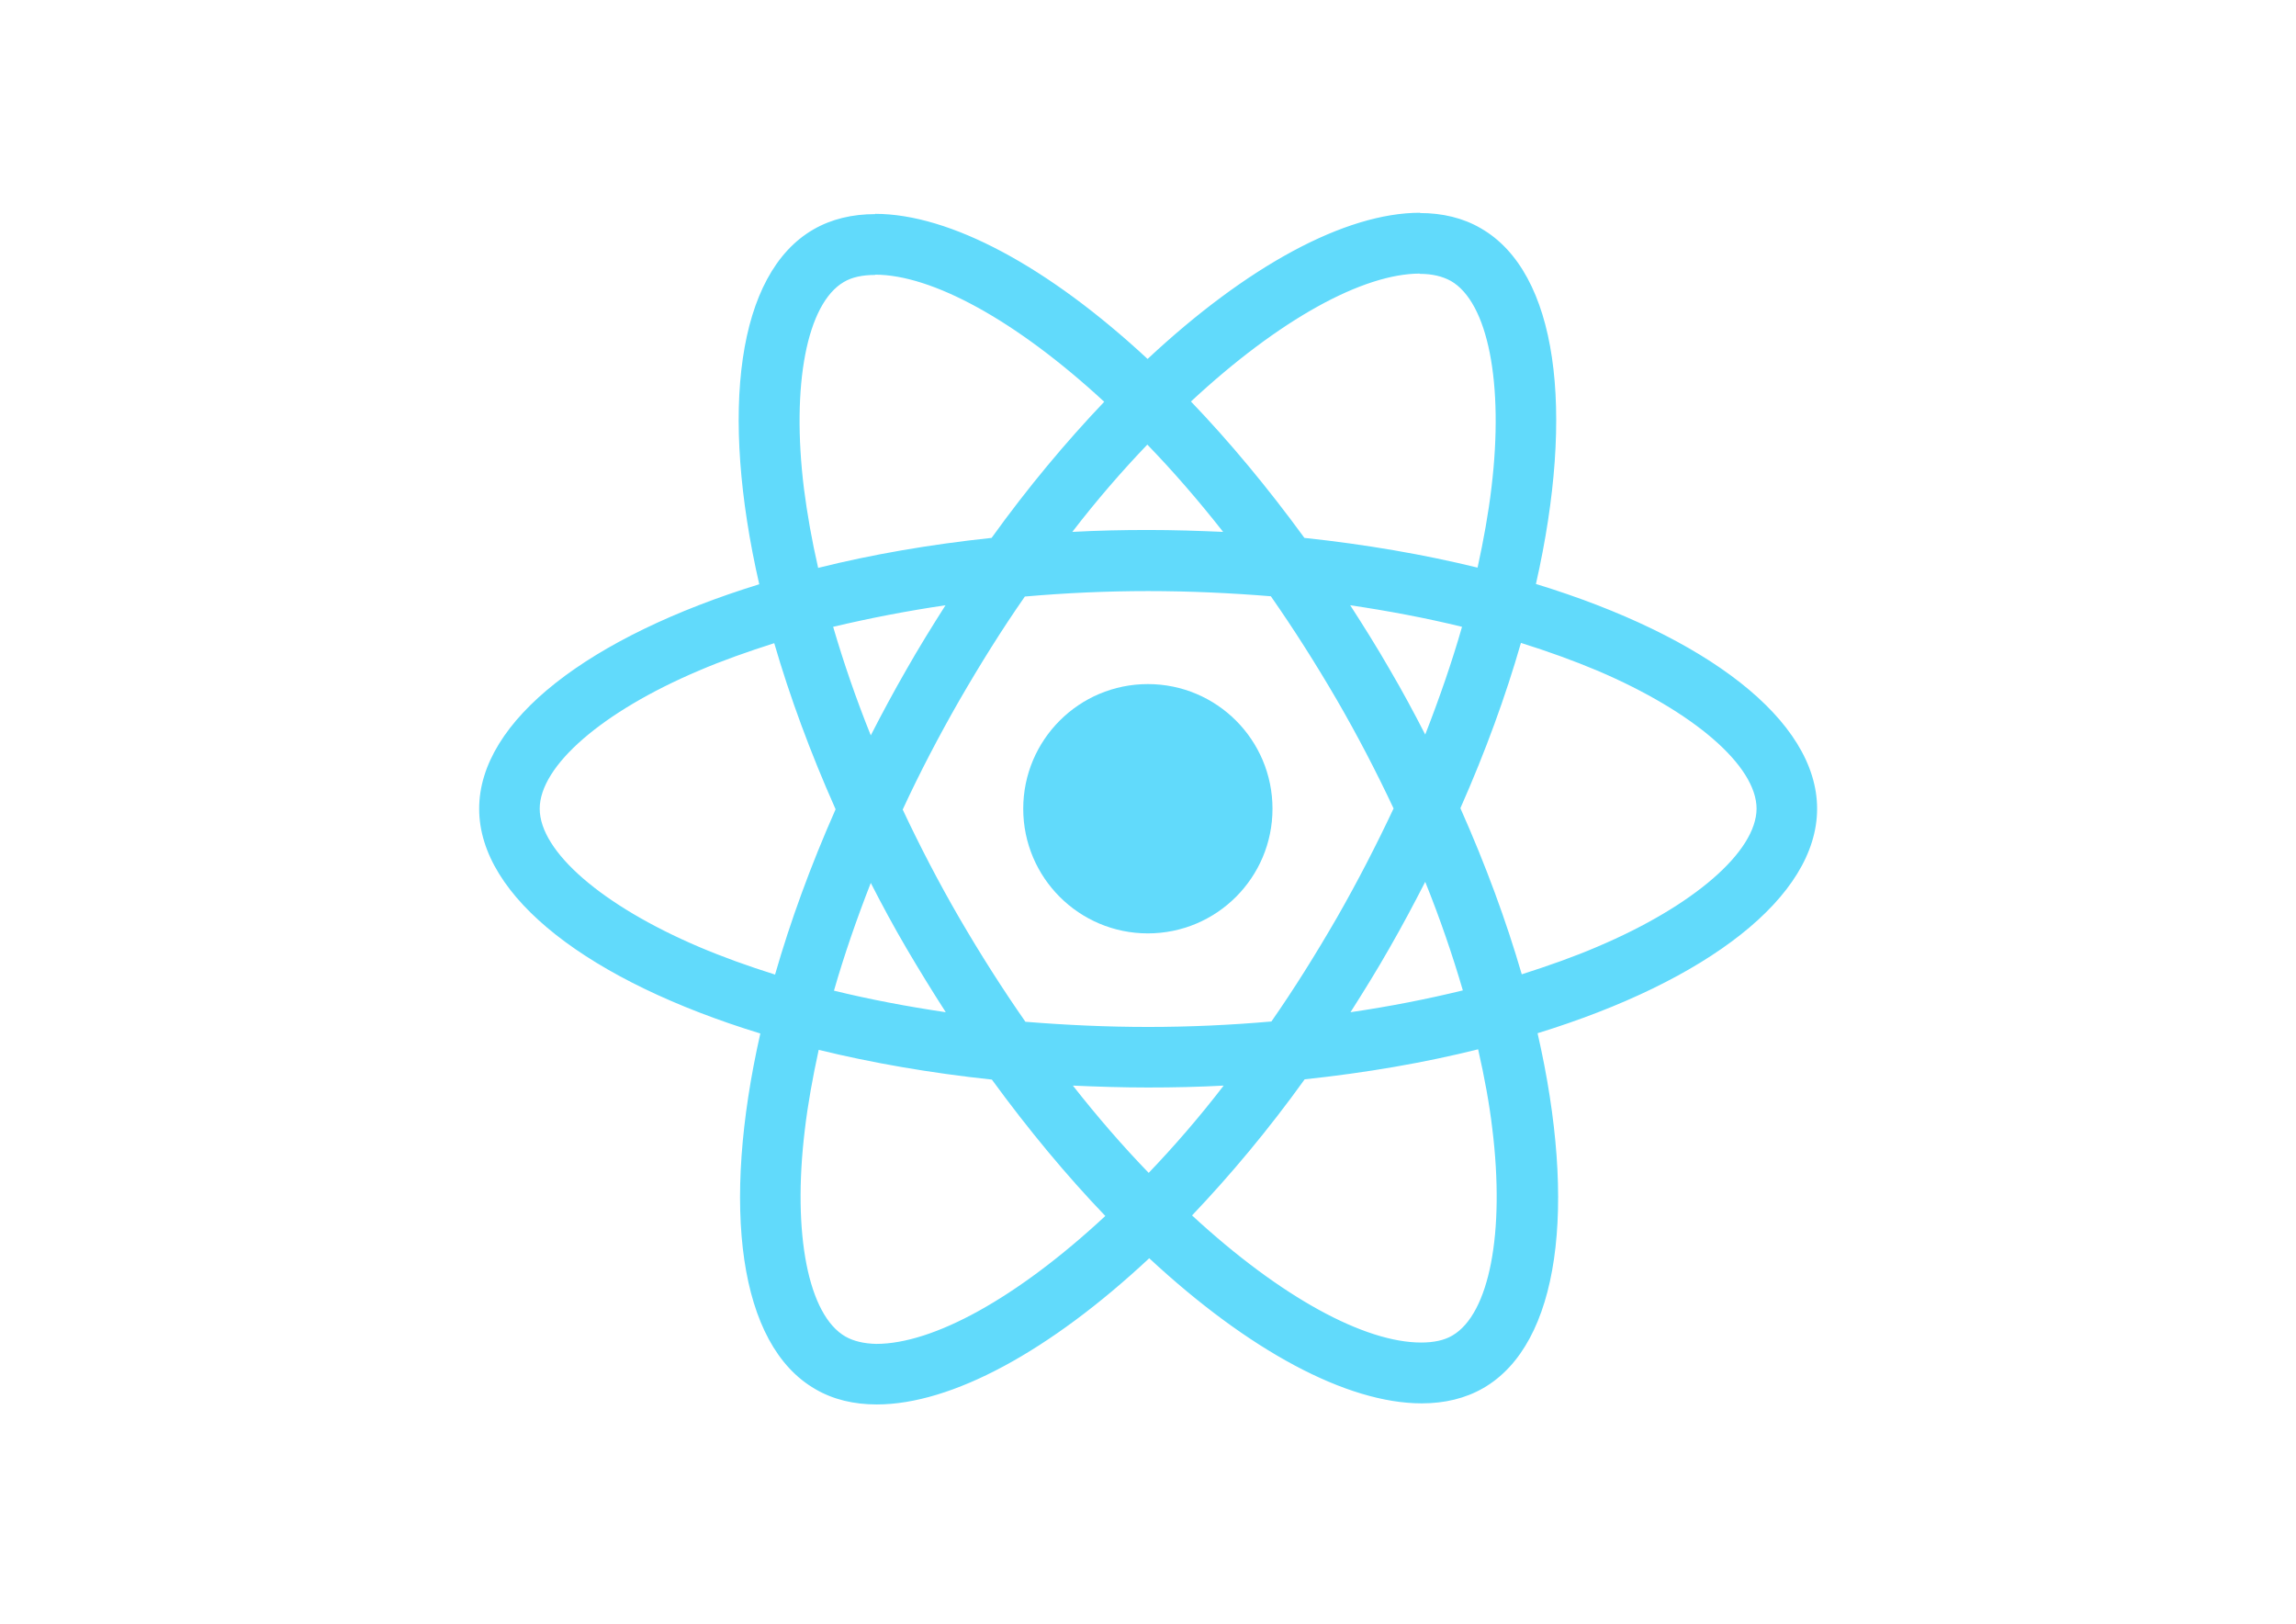
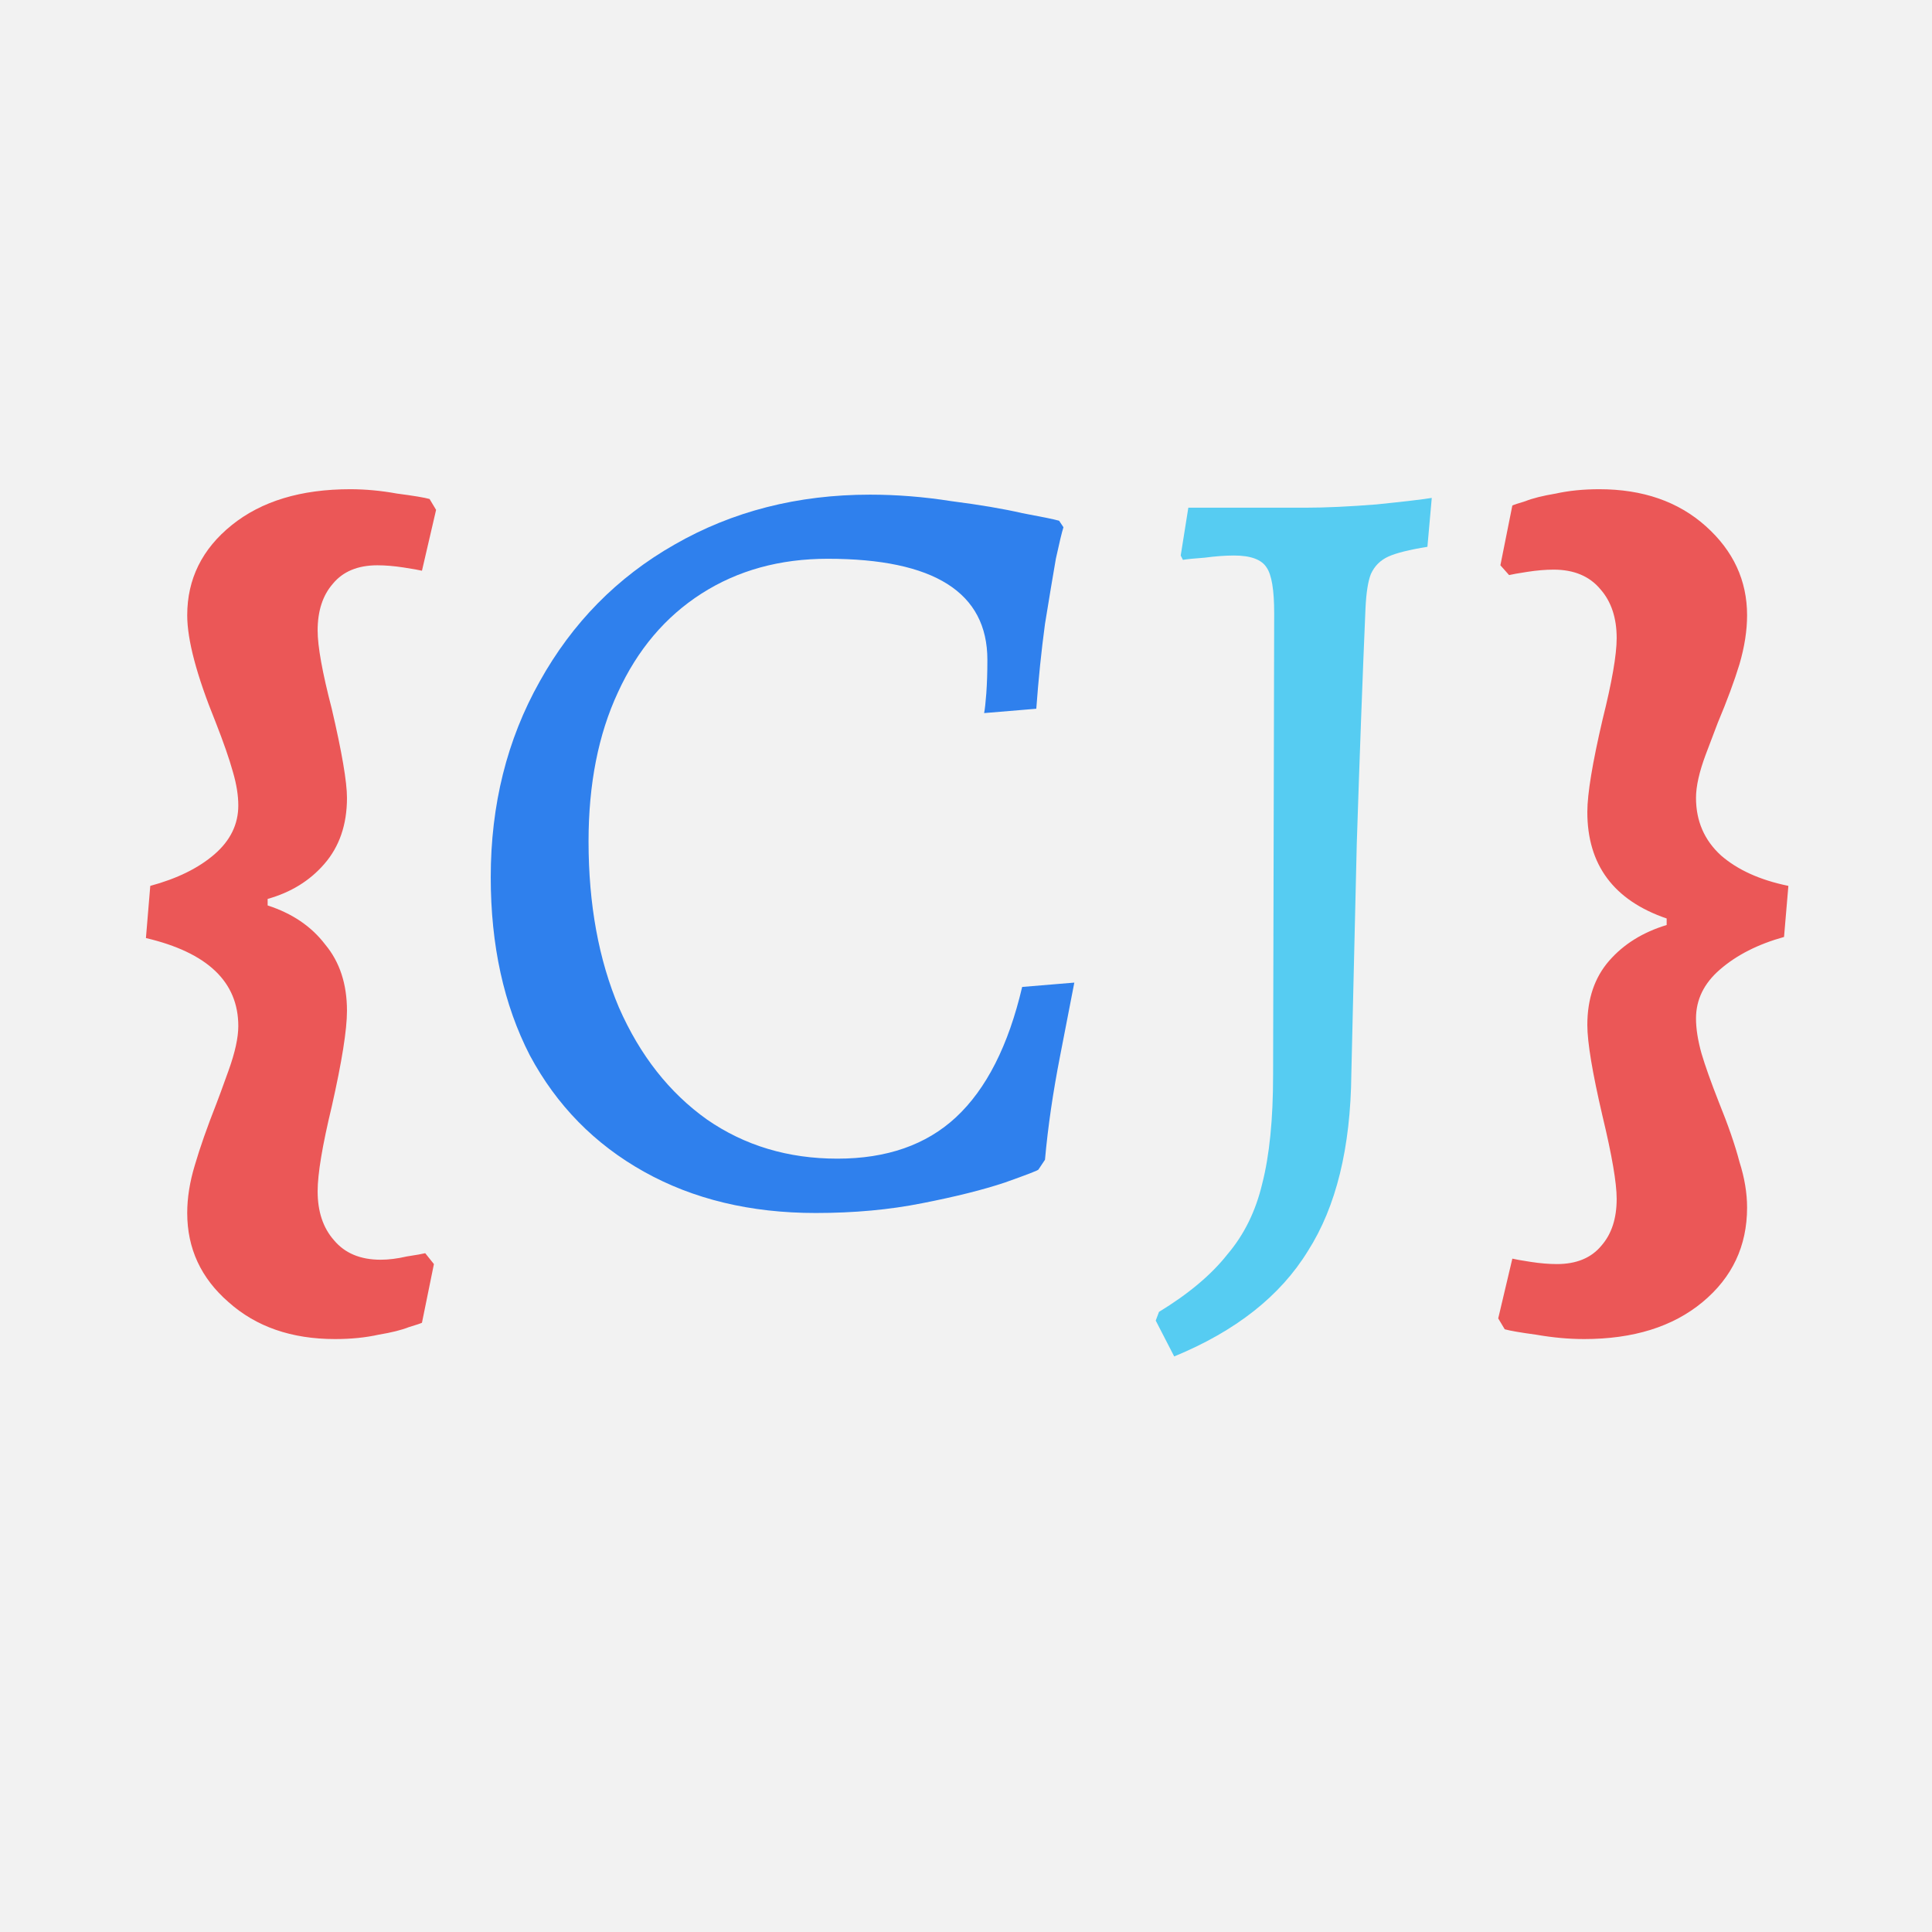
- <svg xmlns="http://www.w3.org/2000/svg" viewBox="0 0 841.9 595.3">
-   <g fill="#61DAFB">
-     <path d="M666.3 296.5c0-32.5-40.7-63.3-103.1-82.4 14.4-63.6 8-114.2-20.2-130.4-6.5-3.8-14.1-5.6-22.4-5.6v22.3c4.6 0 8.3.9 11.4 2.6 13.6 7.8 19.5 37.5 14.9 75.7-1.1 9.4-2.9 19.3-5.1 29.4-19.6-4.8-41-8.5-63.5-10.9-13.5-18.5-27.5-35.3-41.6-50 32.6-30.3 63.2-46.9 84-46.9V78c-27.5 0-63.5 19.6-99.9 53.6-36.4-33.8-72.4-53.2-99.9-53.2v22.3c20.7 0 51.4 16.5 84 46.6-14 14.7-28 31.4-41.3 49.9-22.6 2.4-44 6.1-63.6 11-2.3-10-4-19.7-5.2-29-4.7-38.2 1.1-67.9 14.6-75.8 3-1.8 6.9-2.6 11.5-2.6V78.5c-8.4 0-16 1.8-22.6 5.6-28.1 16.2-34.4 66.7-19.9 130.1-62.2 19.2-102.7 49.9-102.7 82.3 0 32.5 40.7 63.3 103.1 82.4-14.4 63.6-8 114.2 20.2 130.4 6.5 3.8 14.1 5.6 22.5 5.6 27.5 0 63.5-19.6 99.9-53.6 36.4 33.8 72.4 53.2 99.9 53.2 8.4 0 16-1.8 22.6-5.6 28.1-16.2 34.4-66.7 19.9-130.1 62-19.1 102.5-49.9 102.5-82.3zm-130.2-66.7c-3.7 12.9-8.3 26.2-13.5 39.5-4.1-8-8.4-16-13.1-24-4.6-8-9.5-15.8-14.4-23.4 14.2 2.1 27.9 4.7 41 7.9zm-45.8 106.5c-7.8 13.5-15.8 26.3-24.1 38.2-14.9 1.3-30 2-45.2 2-15.1 0-30.2-.7-45-1.9-8.3-11.9-16.4-24.6-24.2-38-7.6-13.1-14.5-26.4-20.8-39.8 6.2-13.4 13.2-26.8 20.7-39.9 7.8-13.5 15.8-26.3 24.1-38.2 14.9-1.3 30-2 45.2-2 15.1 0 30.2.7 45 1.9 8.3 11.9 16.4 24.6 24.2 38 7.6 13.1 14.5 26.4 20.8 39.8-6.3 13.4-13.2 26.8-20.7 39.9zm32.3-13c5.4 13.4 10 26.8 13.8 39.8-13.1 3.2-26.9 5.9-41.2 8 4.9-7.7 9.8-15.6 14.4-23.7 4.6-8 8.9-16.1 13-24.1zM421.2 430c-9.3-9.6-18.6-20.3-27.8-32 9 .4 18.2.7 27.5.7 9.4 0 18.7-.2 27.8-.7-9 11.7-18.3 22.4-27.5 32zm-74.4-58.9c-14.2-2.1-27.9-4.7-41-7.9 3.7-12.9 8.3-26.2 13.5-39.5 4.1 8 8.4 16 13.1 24 4.7 8 9.5 15.8 14.4 23.4zM420.7 163c9.3 9.6 18.6 20.3 27.8 32-9-.4-18.2-.7-27.5-.7-9.4 0-18.7.2-27.8.7 9-11.7 18.3-22.4 27.5-32zm-74 58.9c-4.9 7.7-9.8 15.6-14.4 23.7-4.6 8-8.9 16-13 24-5.4-13.4-10-26.8-13.8-39.8 13.1-3.1 26.9-5.8 41.2-7.9zm-90.5 125.2c-35.4-15.1-58.3-34.9-58.3-50.6 0-15.7 22.9-35.6 58.3-50.6 8.6-3.7 18-7 27.7-10.1 5.7 19.6 13.2 40 22.5 60.9-9.2 20.8-16.6 41.1-22.2 60.6-9.9-3.1-19.3-6.5-28-10.2zM310 490c-13.6-7.8-19.5-37.5-14.9-75.7 1.1-9.4 2.9-19.3 5.1-29.4 19.6 4.8 41 8.5 63.5 10.9 13.5 18.5 27.5 35.3 41.6 50-32.6 30.3-63.2 46.9-84 46.9-4.5-.1-8.3-1-11.3-2.7zm237.2-76.2c4.7 38.2-1.1 67.9-14.6 75.8-3 1.8-6.9 2.6-11.5 2.6-20.7 0-51.4-16.5-84-46.6 14-14.7 28-31.4 41.3-49.9 22.6-2.4 44-6.1 63.6-11 2.3 10.1 4.1 19.8 5.2 29.1zm38.5-66.7c-8.6 3.7-18 7-27.7 10.1-5.7-19.6-13.2-40-22.5-60.9 9.2-20.8 16.6-41.1 22.2-60.6 9.9 3.1 19.3 6.5 28.1 10.2 35.4 15.1 58.3 34.9 58.3 50.6-.1 15.7-23 35.6-58.4 50.6zM320.8 78.4z" />
-     <circle cx="420.9" cy="296.5" r="45.7" />
-     <path d="M520.5 78.1z" />
-   </g>
+ <svg xmlns="http://www.w3.org/2000/svg" width="512" height="512" viewBox="0 0 512 512" fill="none">
+   <rect width="512" height="512" fill="#E5E5E5" />
+   <rect width="512" height="512" fill="#F2F2F2" />
+   <path d="M39.824 234.768C46.928 232.848 52.592 230.064 56.816 226.416C61.04 222.768 63.152 218.448 63.152 213.456C63.152 210.768 62.672 207.792 61.712 204.528C60.752 201.072 59.216 196.656 57.104 191.28C52.112 178.992 49.616 169.584 49.616 163.056C49.616 153.456 53.552 145.488 61.424 139.152C69.296 132.816 79.76 129.648 92.816 129.648C96.848 129.648 100.976 130.032 105.2 130.8C109.616 131.376 112.496 131.856 113.84 132.24L115.568 135.12L111.824 151.248C111.056 151.056 109.424 150.768 106.928 150.384C104.432 150 102.128 149.808 100.016 149.808C94.832 149.808 90.896 151.44 88.208 154.704C85.52 157.776 84.176 161.904 84.176 167.088C84.176 171.312 85.424 178.224 87.92 187.824C90.608 199.344 91.952 207.216 91.952 211.44C91.952 218.544 89.936 224.4 85.904 229.008C82.064 233.424 77.072 236.496 70.928 238.224V239.952C77.456 242.064 82.544 245.52 86.192 250.32C90.032 254.928 91.952 260.784 91.952 267.888C91.952 272.88 90.608 281.328 87.92 293.232C85.424 303.6 84.176 311.088 84.176 315.696C84.176 321.072 85.616 325.392 88.496 328.656C91.376 332.112 95.504 333.84 100.88 333.84C102.992 333.84 105.296 333.552 107.792 332.976C110.288 332.592 111.92 332.304 112.688 332.112L114.992 334.992L111.824 350.544C111.44 350.736 110.288 351.12 108.368 351.696C106.448 352.464 103.76 353.136 100.304 353.712C96.848 354.48 93.008 354.864 88.784 354.864C77.264 354.864 67.856 351.6 60.56 345.072C53.264 338.736 49.616 330.864 49.616 321.456C49.616 317.424 50.288 313.2 51.632 308.784C52.976 304.176 54.896 298.704 57.392 292.368C57.776 291.408 58.832 288.528 60.56 283.728C62.288 278.928 63.152 274.992 63.152 271.92C63.152 260.208 54.992 252.432 38.672 248.592L39.824 234.768ZM472.787 248.304C465.875 250.224 460.211 253.104 455.795 256.944C451.571 260.592 449.459 264.912 449.459 269.904C449.459 272.592 449.939 275.664 450.899 279.12C451.859 282.384 453.395 286.704 455.507 292.08C458.003 298.224 459.827 303.504 460.979 307.92C462.323 312.144 462.995 316.176 462.995 320.016C462.995 330.192 459.059 338.544 451.187 345.072C443.315 351.6 432.851 354.864 419.795 354.864C415.763 354.864 411.539 354.48 407.123 353.712C402.899 353.136 400.115 352.656 398.771 352.272L397.043 349.392L400.787 333.552C401.555 333.744 403.187 334.032 405.683 334.416C408.179 334.8 410.483 334.992 412.595 334.992C417.779 334.992 421.715 333.36 424.403 330.096C427.091 327.024 428.435 322.896 428.435 317.712C428.435 313.488 427.187 306.192 424.691 295.824C422.003 284.304 420.659 276.24 420.659 271.632C420.659 264.72 422.579 259.056 426.419 254.64C430.259 250.224 435.347 247.056 441.683 245.136V243.408C427.667 238.608 420.659 229.2 420.659 215.184C420.659 210.384 422.003 202.224 424.691 190.704C427.187 180.72 428.435 173.52 428.435 169.104C428.435 163.728 426.995 159.408 424.115 156.144C421.235 152.688 417.107 150.96 411.731 150.96C409.619 150.96 407.315 151.152 404.819 151.536C402.323 151.92 400.691 152.208 399.923 152.4L397.619 149.808L400.787 133.968C401.171 133.776 402.323 133.392 404.243 132.816C406.163 132.048 408.851 131.376 412.307 130.8C415.763 130.032 419.603 129.648 423.827 129.648C435.347 129.648 444.755 132.912 452.051 139.44C459.347 145.968 462.995 153.84 462.995 163.056C462.995 167.088 462.323 171.408 460.979 176.016C459.635 180.432 457.715 185.616 455.219 191.568C454.835 192.528 453.779 195.312 452.051 199.92C450.323 204.528 449.459 208.368 449.459 211.44C449.459 217.584 451.667 222.672 456.083 226.704C460.499 230.544 466.451 233.232 473.939 234.768L472.787 248.304Z" fill="#EB5757" />
+   <path d="M216.163 321.456C198.883 321.456 183.715 317.808 170.659 310.512C157.603 303.216 147.523 292.944 140.419 279.696C133.507 266.256 130.051 250.512 130.051 232.464C130.051 213.264 134.371 195.984 143.011 180.624C151.651 165.072 163.555 152.976 178.723 144.336C194.083 135.504 211.363 131.088 230.563 131.088C237.667 131.088 244.867 131.664 252.163 132.816C259.651 133.776 265.891 134.832 270.883 135.984C276.067 136.944 279.331 137.616 280.675 138L281.827 139.728C281.443 140.88 280.771 143.664 279.811 148.08C279.043 152.496 278.083 158.256 276.931 165.36C275.971 172.464 275.203 179.952 274.627 187.824L260.803 188.976C260.995 188.016 261.187 186.288 261.379 183.792C261.571 181.104 261.667 178.128 261.667 174.864C261.667 157.008 247.555 148.08 219.331 148.08C206.659 148.08 195.523 151.152 185.923 157.296C176.323 163.44 168.931 172.176 163.747 183.504C158.563 194.64 155.971 207.792 155.971 222.96C155.971 239.664 158.659 254.352 164.035 267.024C169.603 279.696 177.379 289.584 187.363 296.688C197.347 303.6 208.867 307.056 221.923 307.056C234.979 307.056 245.443 303.408 253.315 296.112C261.379 288.624 267.235 277.104 270.883 261.552L284.707 260.4C284.131 263.28 282.883 269.712 280.963 279.696C279.043 289.488 277.699 298.704 276.931 307.344L275.203 309.936C275.203 310.128 272.227 311.28 266.275 313.392C260.515 315.312 253.219 317.136 244.387 318.864C235.747 320.592 226.339 321.456 216.163 321.456Z" fill="#2F80ED" />
+   <path d="M337.672 162.48C337.672 156.336 337 152.304 335.656 150.384C334.312 148.272 331.432 147.216 327.016 147.216C324.712 147.216 322.12 147.408 319.24 147.792C316.552 147.984 314.632 148.176 313.48 148.368L312.904 147.216L314.92 134.544H346.024C351.208 134.544 357.448 134.256 364.744 133.68C372.232 132.912 377.128 132.336 379.432 131.952L378.28 144.912C373.48 145.68 370.024 146.544 367.912 147.504C365.8 148.464 364.264 150 363.304 152.112C362.536 154.032 362.056 157.104 361.864 161.328C361.096 179.184 360.328 199.92 359.56 223.536C358.984 247.152 358.504 267.504 358.12 284.592C357.928 304.176 354.088 319.824 346.6 331.536C339.304 343.44 327.496 352.752 311.176 359.472L306.28 349.968L307.144 347.664C315.016 342.864 321.064 337.776 325.288 332.4C329.704 327.216 332.776 320.976 334.504 313.68C336.424 306.192 337.384 296.592 337.384 284.88L337.672 162.48Z" fill="#56CCF2" />
</svg>
